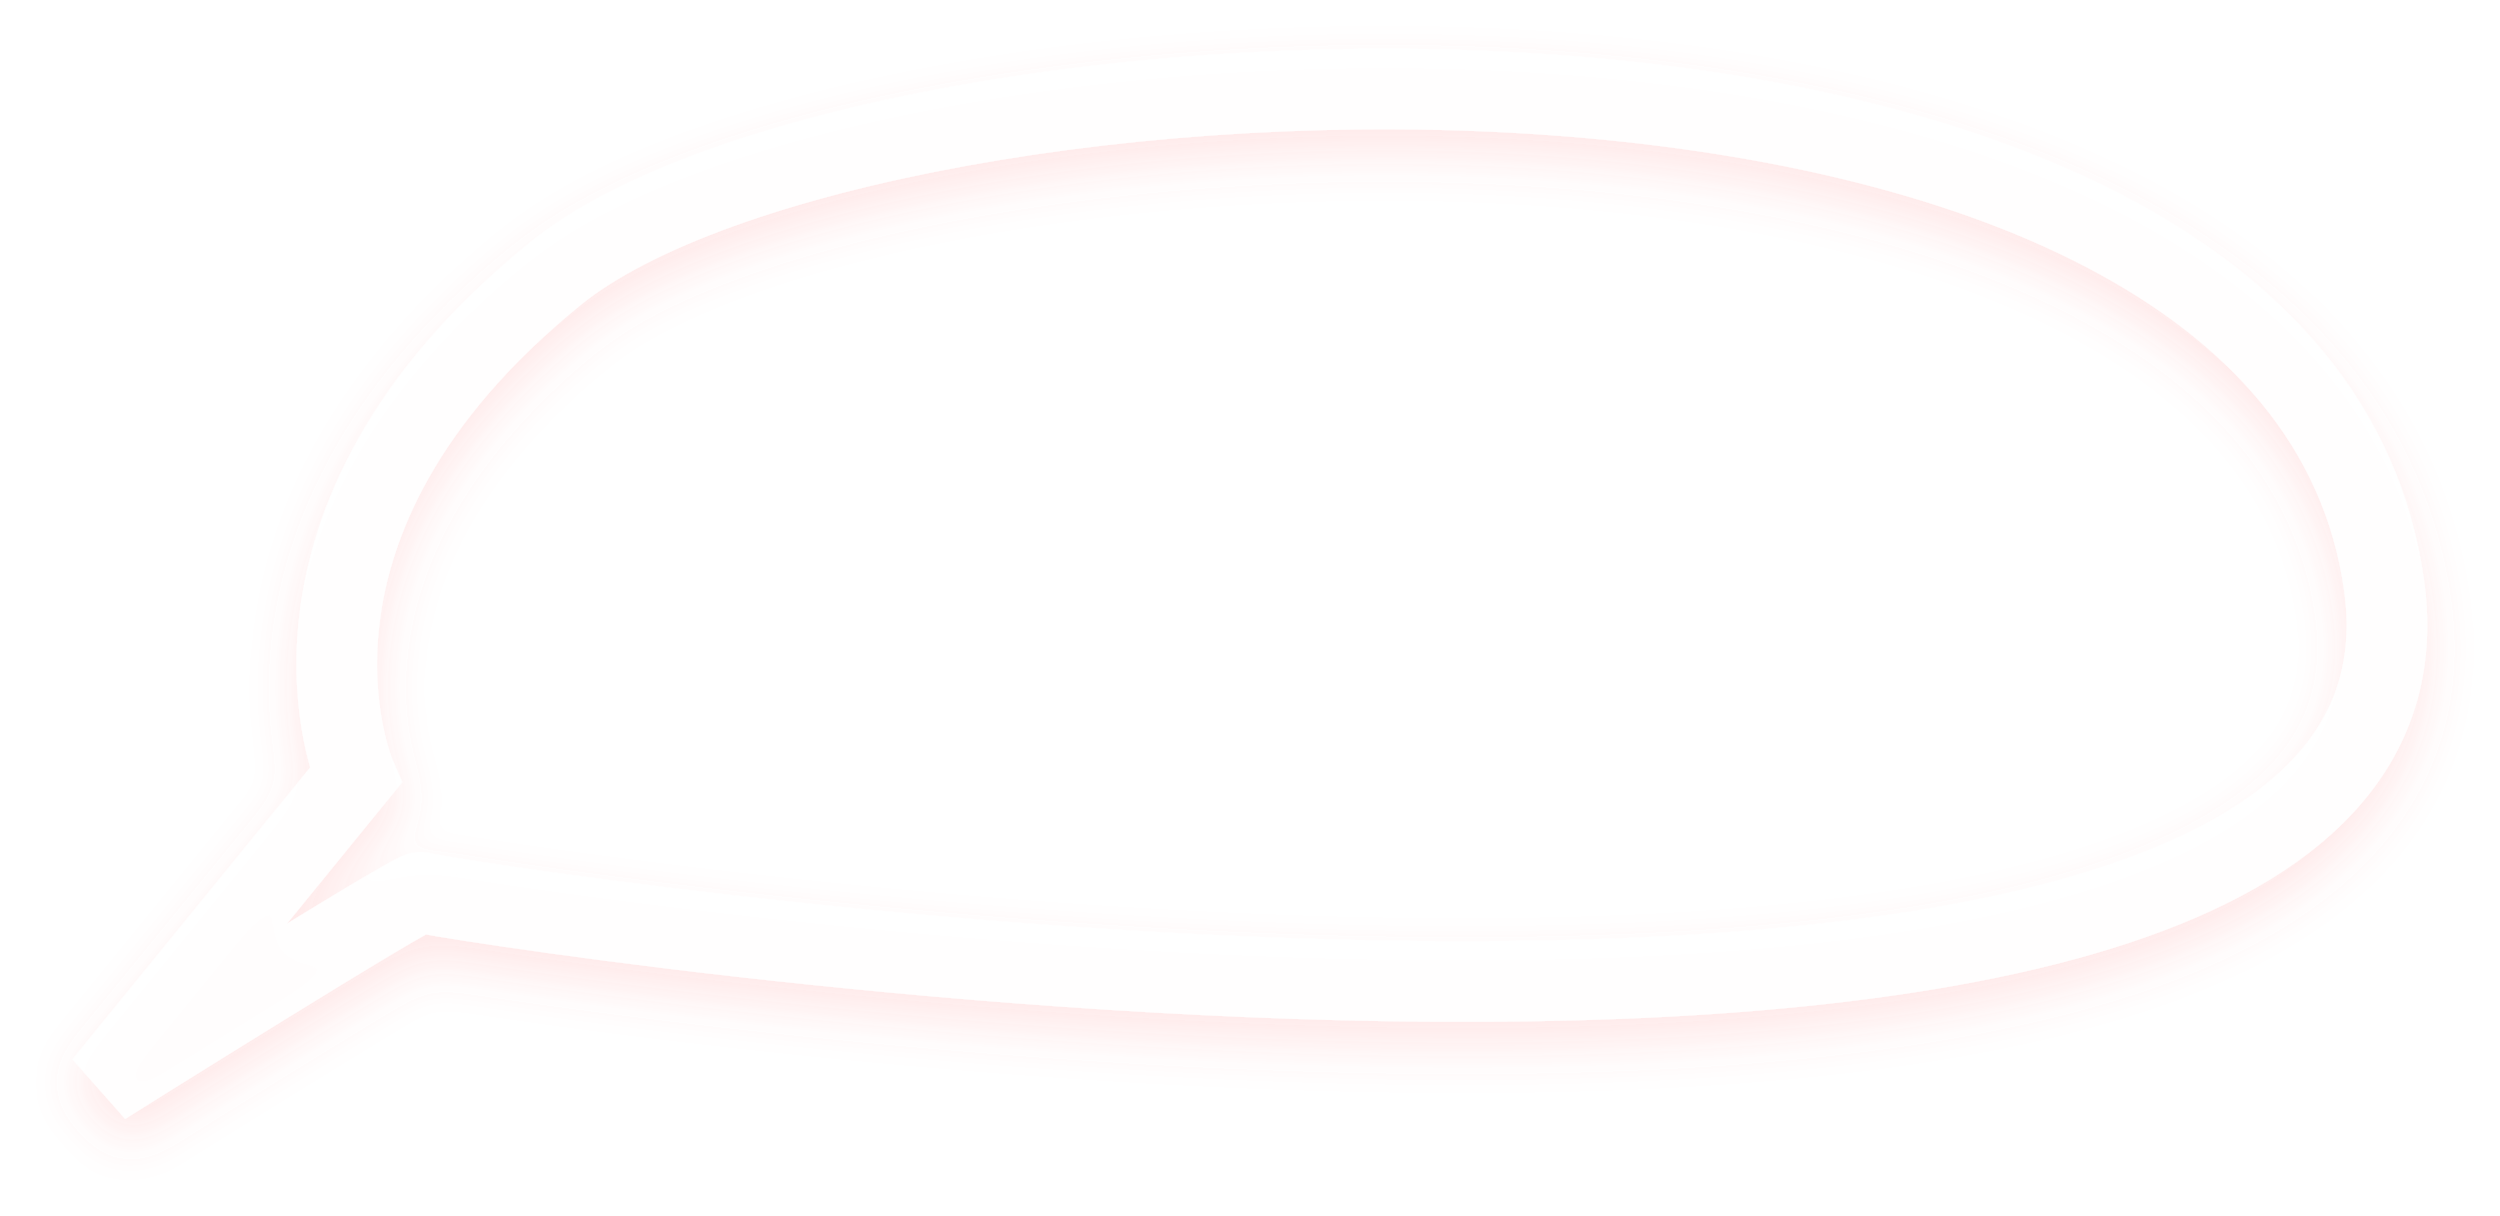
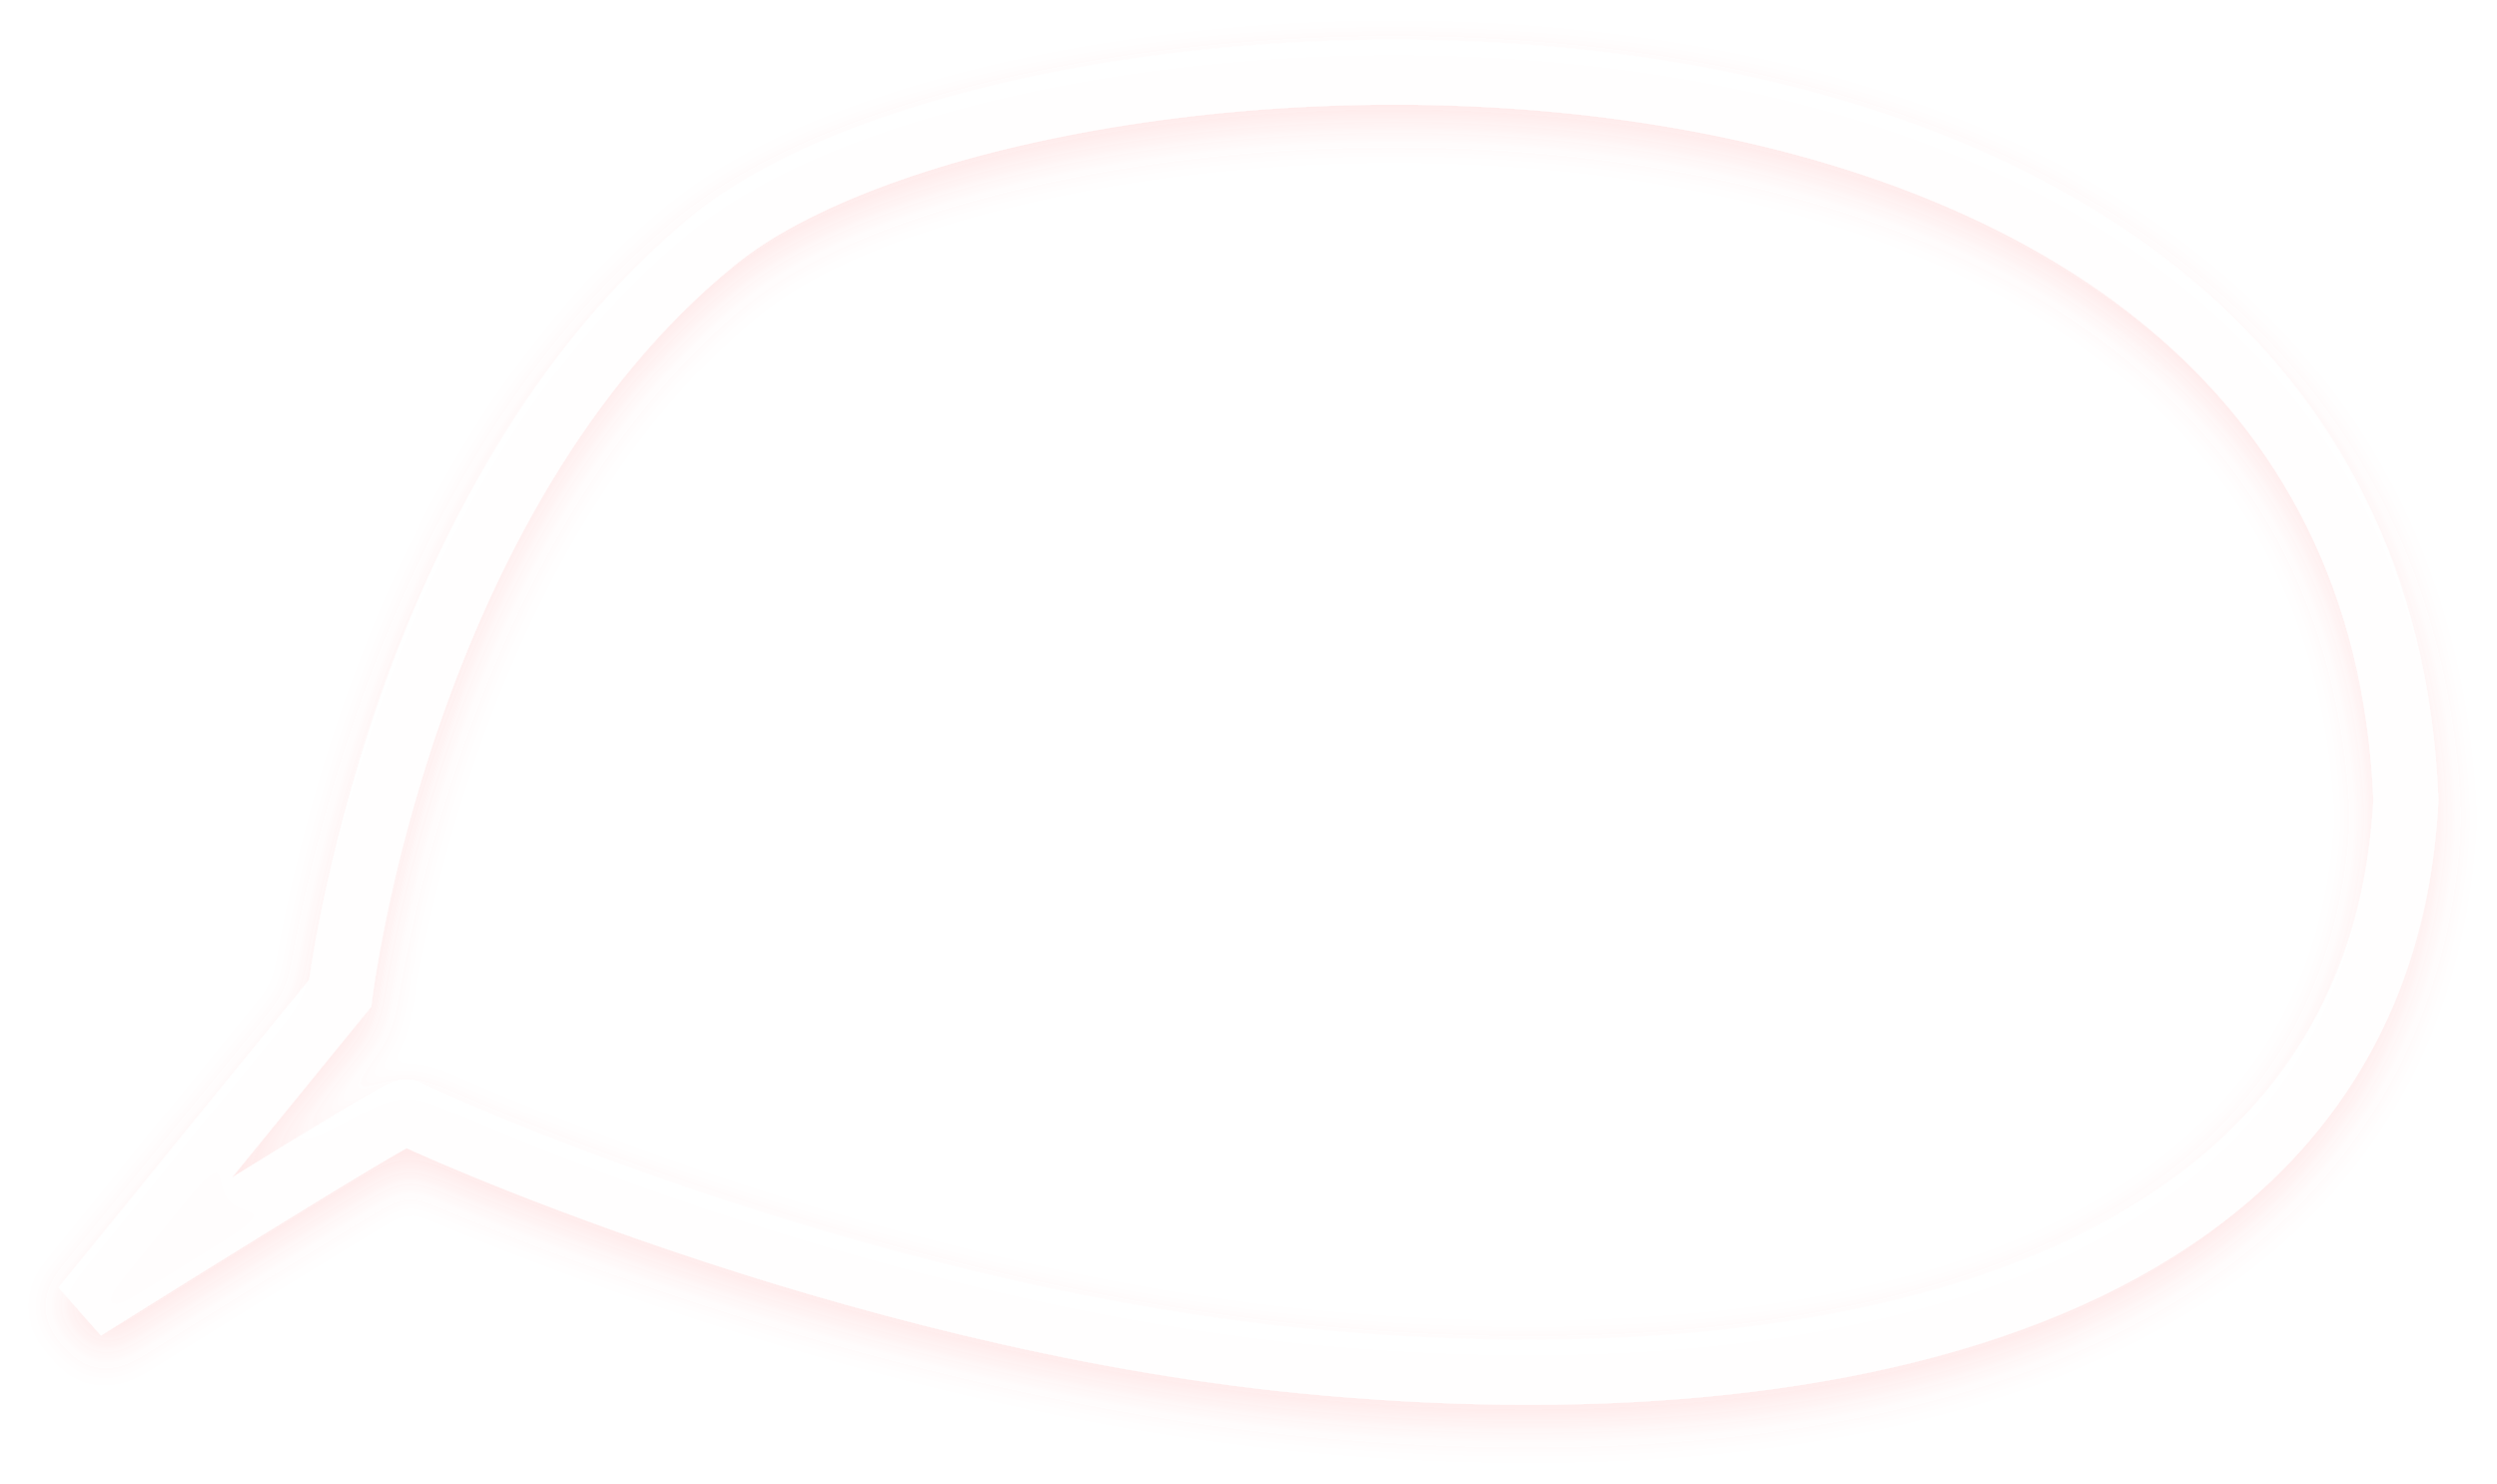
- <svg xmlns="http://www.w3.org/2000/svg" width="310.254" height="150.855" viewBox="0 0 310.254 150.855">
+ <svg xmlns="http://www.w3.org/2000/svg" width="384.012" height="228.179" viewBox="0 0 384.012 228.179">
  <defs>
-     <filter id="Path_17" x="0" y="0" width="310.254" height="150.855" filterUnits="userSpaceOnUse">
+     <filter id="Path_17" x="0" y="0" width="384.012" height="228.179" filterUnits="userSpaceOnUse">
      <feOffset dy="3" input="SourceAlpha" />
      <feGaussianBlur stdDeviation="3" result="blur" />
      <feFlood flood-color="#ff6767" flood-opacity="0.161" />
      <feComposite operator="in" in2="blur" />
      <feComposite in="SourceGraphic" />
    </filter>
  </defs>
  <g transform="matrix(1, 0, 0, 1, 0, 0)" filter="url(#Path_17)">
-     <path id="Path_17-2" data-name="Path 17" d="M-994.245,1590.52-963,1552.166s-13.575-31.164,24.823-62.324,215.919-40.841,226.935,38.764S-954.6,1567.25-954.9,1566.641-994.245,1590.52-994.245,1590.52Z" transform="translate(1007.12 -1455.9)" fill="none" stroke="rgba(255,255,255,0.9)" stroke-width="10" />
+     <path id="Path_17-2" data-name="Path 17" d="M-994.245,1622.885l39.434-48.4s9.178-76.628,57.633-115.949,254.685-49.252,260.064,86.219c-3.948,75.277-85.8,94.487-169.677,86.277-70.147-6.866-137.631-37.931-137.805-38.281C-944.977,1591.983-994.245,1622.885-994.245,1622.885Z" transform="translate(1007.12 -1421.7)" fill="none" stroke="rgba(255,255,255,0.9)" stroke-width="10" />
  </g>
</svg>
